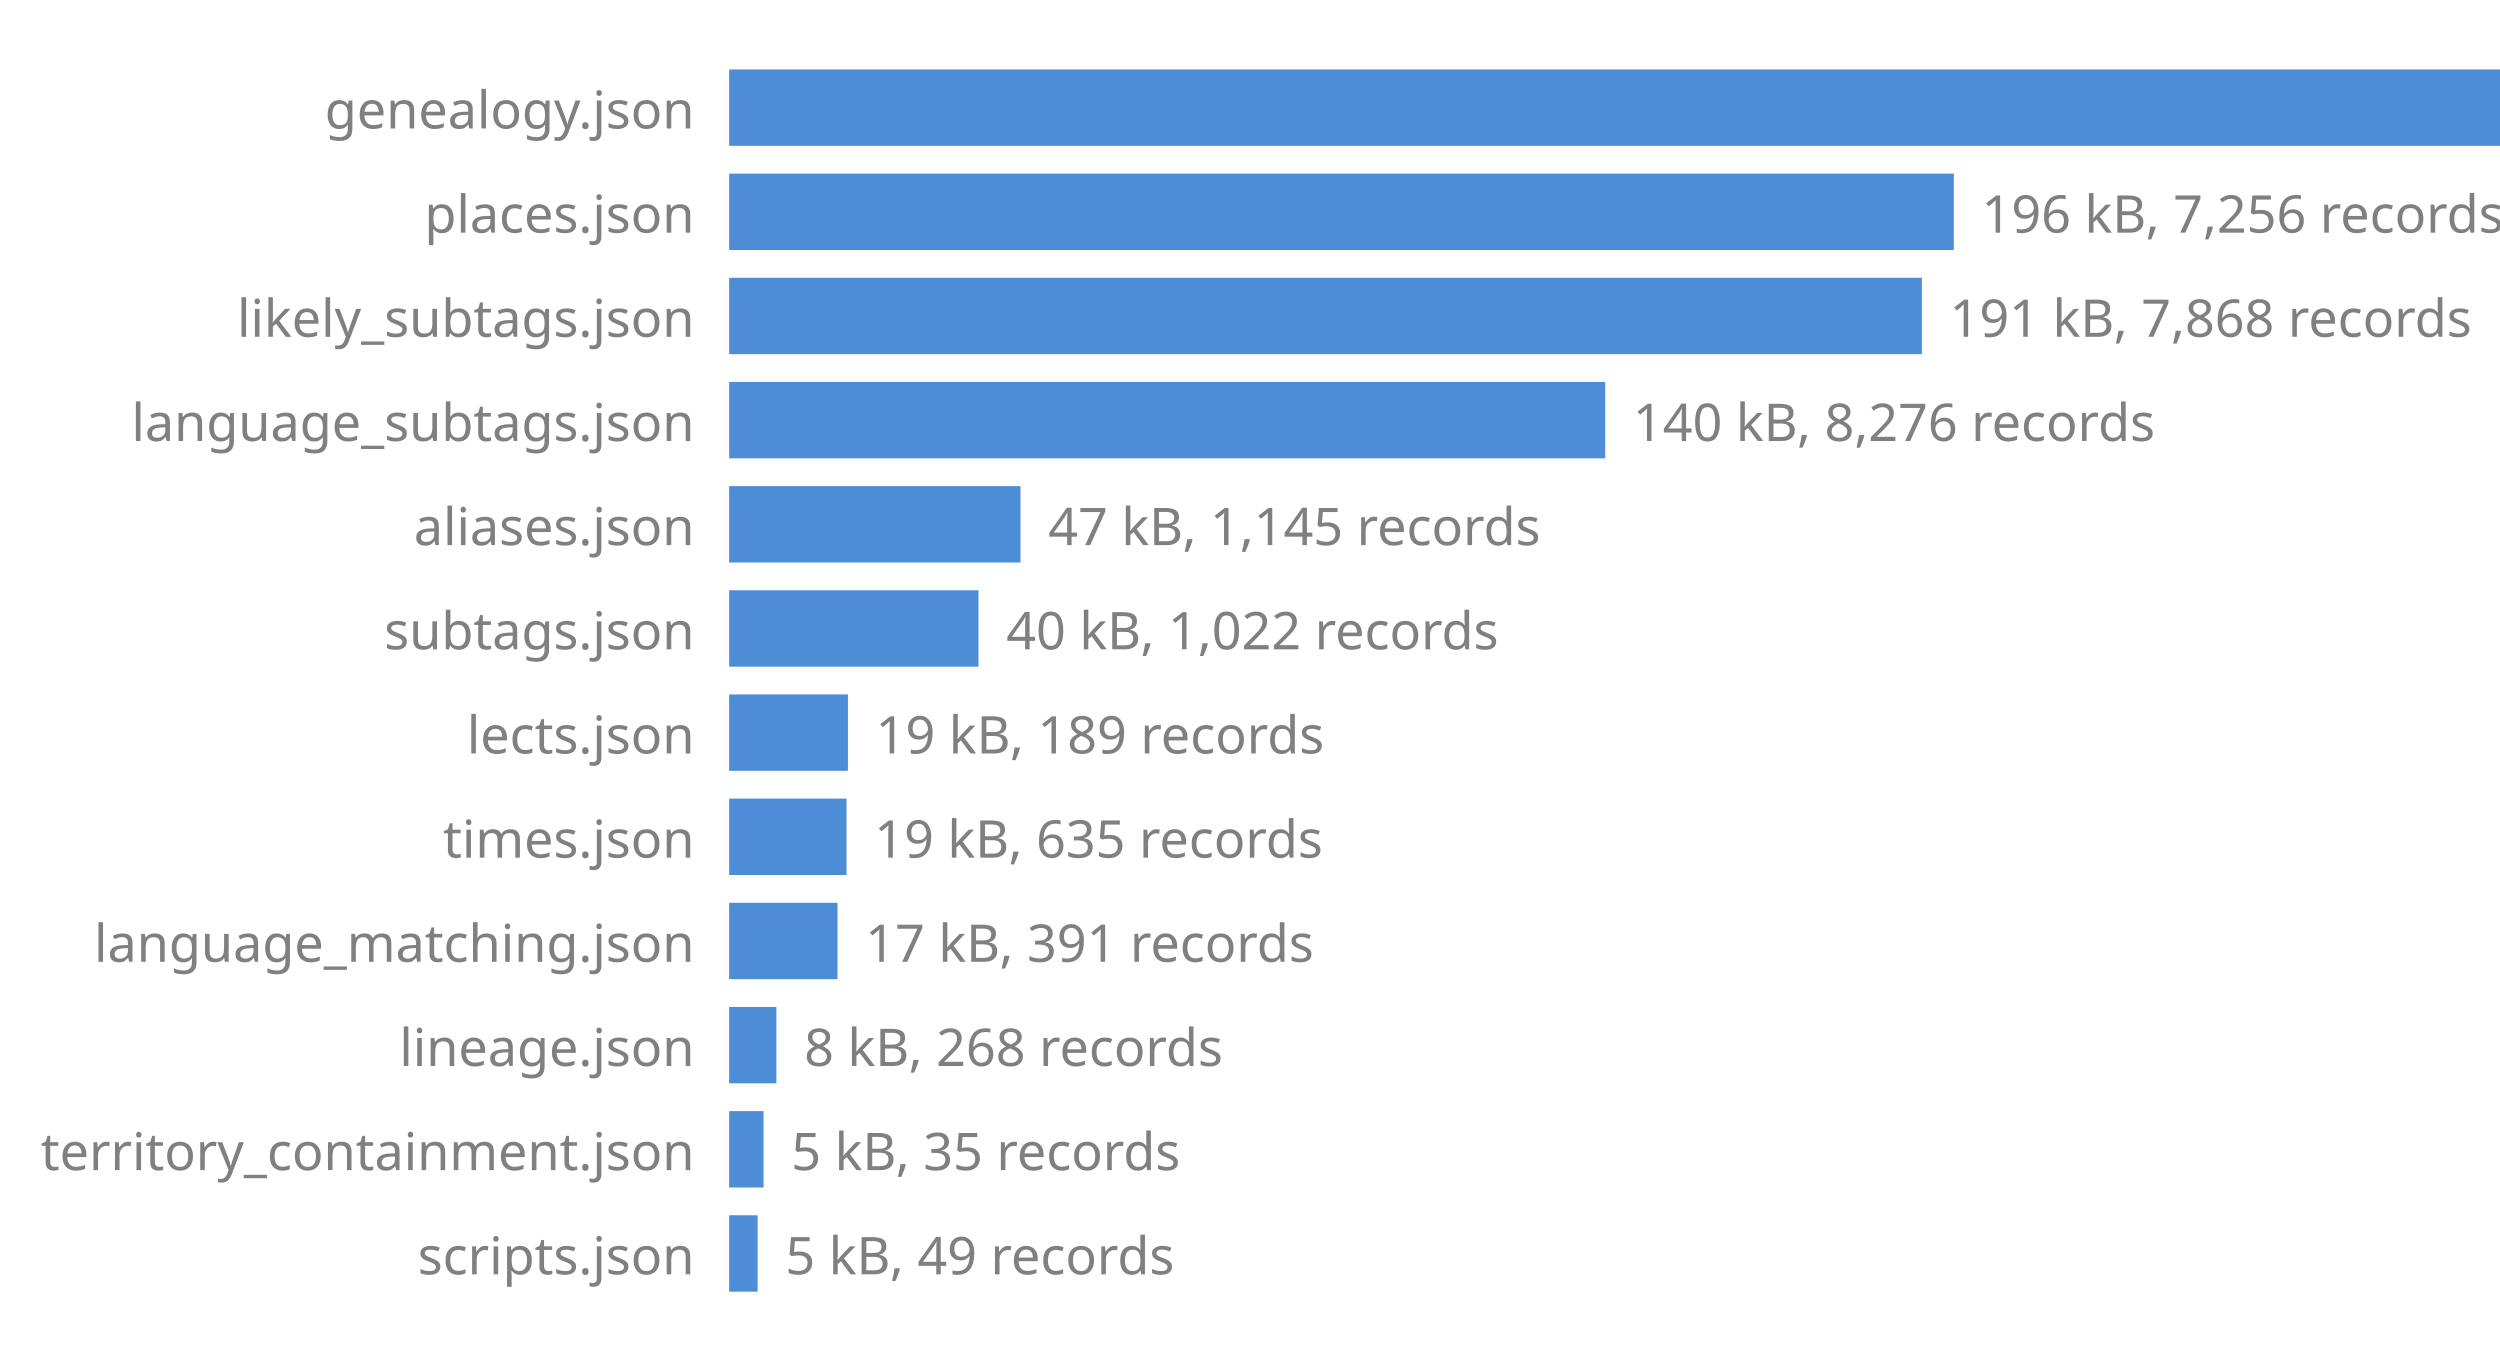
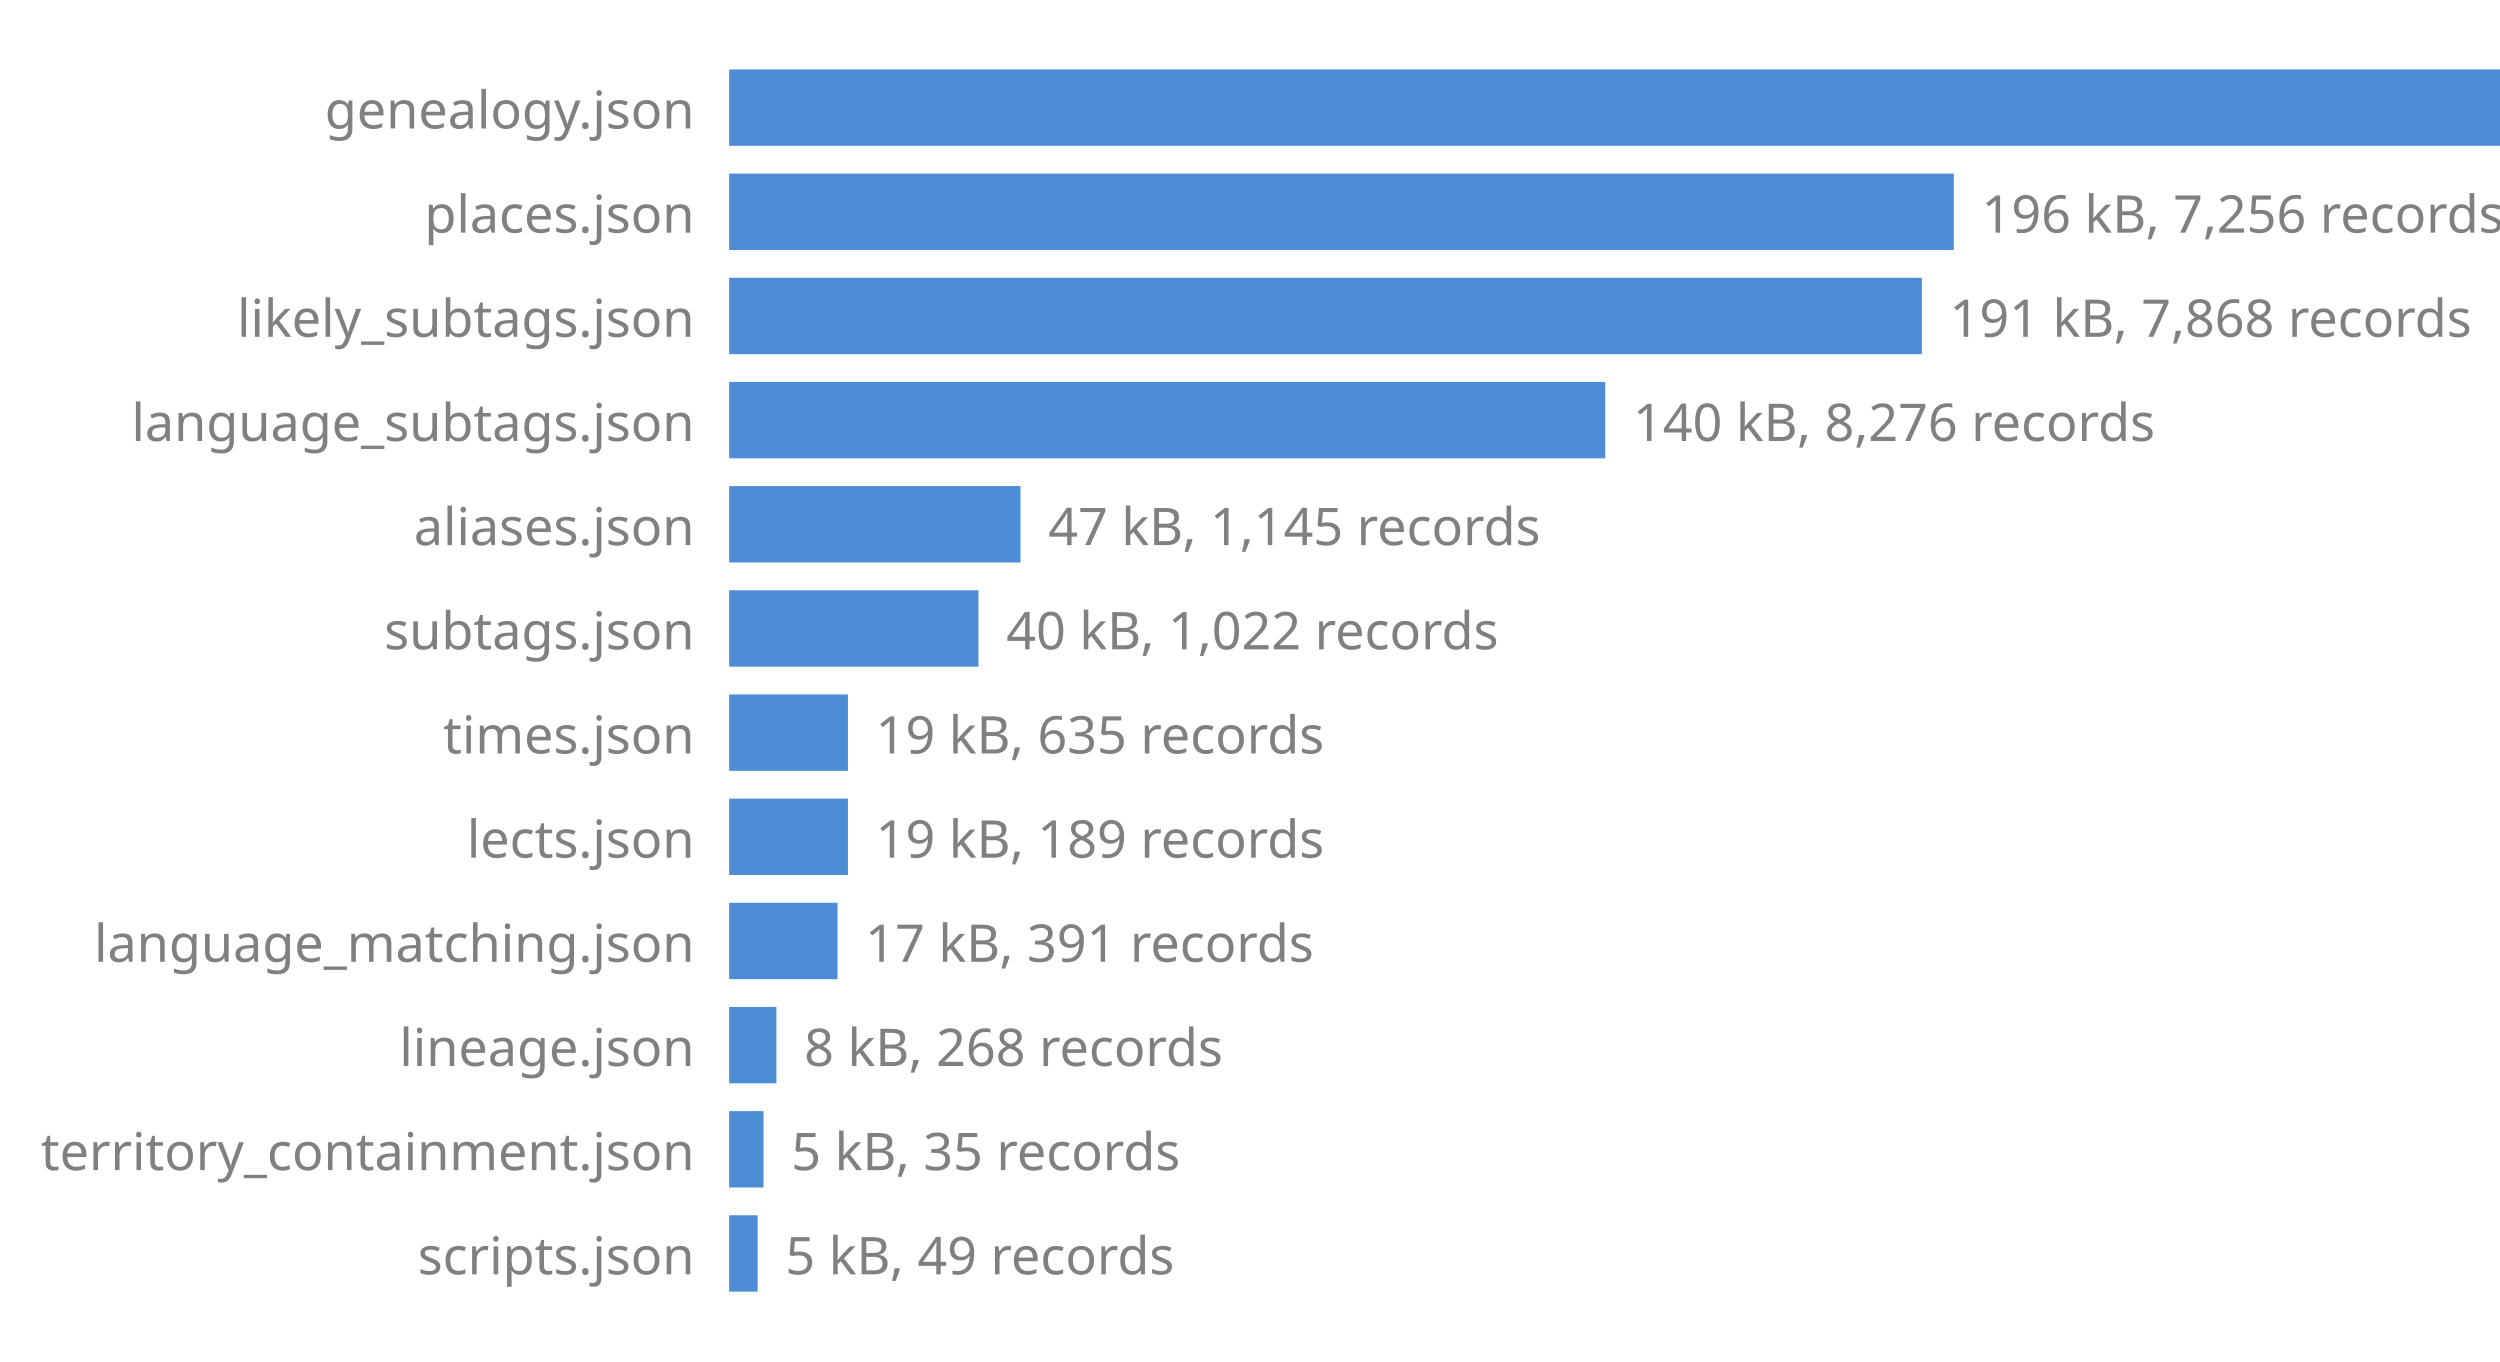
<svg xmlns="http://www.w3.org/2000/svg" viewBox="0 0 720 392" width="720" height="392" role="img" aria-labelledby="t d">
  <text x="200" y="37" text-anchor="end" fill="#808080" font-family="sans-serif" font-size="15">genealogy.json</text>
-   <rect x="210" y="20" width="1947.1" height="22" fill="#4C8DD6" />
-   <text x="2165.1" y="37" text-anchor="start" fill="#808080" font-family="sans-serif" font-size="15">1082 kB, 7,749 records</text>
+   <rect x="210" y="20" width="1947.3" height="22" fill="#4C8DD6" />
+   <text x="2165.3" y="37" text-anchor="start" fill="#808080" font-family="sans-serif" font-size="15">1082 kB, 7,749 records</text>
  <text x="200" y="67" text-anchor="end" fill="#808080" font-family="sans-serif" font-size="15">places.json</text>
  <rect x="210" y="50" width="352.7" height="22" fill="#4C8DD6" />
  <text x="570.7" y="67" text-anchor="start" fill="#808080" font-family="sans-serif" font-size="15">196 kB, 7,256 records</text>
  <text x="200" y="97" text-anchor="end" fill="#808080" font-family="sans-serif" font-size="15">likely_subtags.json</text>
  <rect x="210" y="80" width="343.5" height="22" fill="#4C8DD6" />
  <text x="561.5" y="97" text-anchor="start" fill="#808080" font-family="sans-serif" font-size="15">191 kB, 7,868 records</text>
  <text x="200" y="127" text-anchor="end" fill="#808080" font-family="sans-serif" font-size="15">language_subtags.json</text>
  <rect x="210" y="110" width="252.3" height="22" fill="#4C8DD6" />
  <text x="470.3" y="127" text-anchor="start" fill="#808080" font-family="sans-serif" font-size="15">140 kB, 8,276 records</text>
  <text x="200" y="157" text-anchor="end" fill="#808080" font-family="sans-serif" font-size="15">aliases.json</text>
  <rect x="210" y="140" width="83.9" height="22" fill="#4C8DD6" />
  <text x="301.9" y="157" text-anchor="start" fill="#808080" font-family="sans-serif" font-size="15">47 kB, 1,145 records</text>
  <text x="200" y="187" text-anchor="end" fill="#808080" font-family="sans-serif" font-size="15">subtags.json</text>
  <rect x="210" y="170" width="71.8" height="22" fill="#4C8DD6" />
  <text x="289.8" y="187" text-anchor="start" fill="#808080" font-family="sans-serif" font-size="15">40 kB, 1,022 records</text>
-   <text x="200" y="217" text-anchor="end" fill="#808080" font-family="sans-serif" font-size="15">lects.json</text>
+   <text x="200" y="217" text-anchor="end" fill="#808080" font-family="sans-serif" font-size="15">times.json</text>
  <rect x="210" y="200" width="34.2" height="22" fill="#4C8DD6" />
-   <text x="252.2" y="217" text-anchor="start" fill="#808080" font-family="sans-serif" font-size="15">19 kB, 189 records</text>
-   <text x="200" y="247" text-anchor="end" fill="#808080" font-family="sans-serif" font-size="15">times.json</text>
-   <rect x="210" y="230" width="33.8" height="22" fill="#4C8DD6" />
-   <text x="251.8" y="247" text-anchor="start" fill="#808080" font-family="sans-serif" font-size="15">19 kB, 635 records</text>
+   <text x="252.2" y="217" text-anchor="start" fill="#808080" font-family="sans-serif" font-size="15">19 kB, 635 records</text>
+   <text x="200" y="247" text-anchor="end" fill="#808080" font-family="sans-serif" font-size="15">lects.json</text>
+   <rect x="210" y="230" width="34.2" height="22" fill="#4C8DD6" />
+   <text x="252.2" y="247" text-anchor="start" fill="#808080" font-family="sans-serif" font-size="15">19 kB, 189 records</text>
  <text x="200" y="277" text-anchor="end" fill="#808080" font-family="sans-serif" font-size="15">language_matching.json</text>
  <rect x="210" y="260" width="31.2" height="22" fill="#4C8DD6" />
  <text x="249.2" y="277" text-anchor="start" fill="#808080" font-family="sans-serif" font-size="15">17 kB, 391 records</text>
  <text x="200" y="307" text-anchor="end" fill="#808080" font-family="sans-serif" font-size="15">lineage.json</text>
  <rect x="210" y="290" width="13.6" height="22" fill="#4C8DD6" />
  <text x="231.6" y="307" text-anchor="start" fill="#808080" font-family="sans-serif" font-size="15">8 kB, 268 records</text>
  <text x="200" y="337" text-anchor="end" fill="#808080" font-family="sans-serif" font-size="15">territory_containment.json</text>
  <rect x="210" y="320" width="9.9" height="22" fill="#4C8DD6" />
  <text x="227.9" y="337" text-anchor="start" fill="#808080" font-family="sans-serif" font-size="15">5 kB, 35 records</text>
  <text x="200" y="367" text-anchor="end" fill="#808080" font-family="sans-serif" font-size="15">scripts.json</text>
  <rect x="210" y="350" width="8.2" height="22" fill="#4C8DD6" />
  <text x="226.2" y="367" text-anchor="start" fill="#808080" font-family="sans-serif" font-size="15">5 kB, 49 records</text>
</svg>
